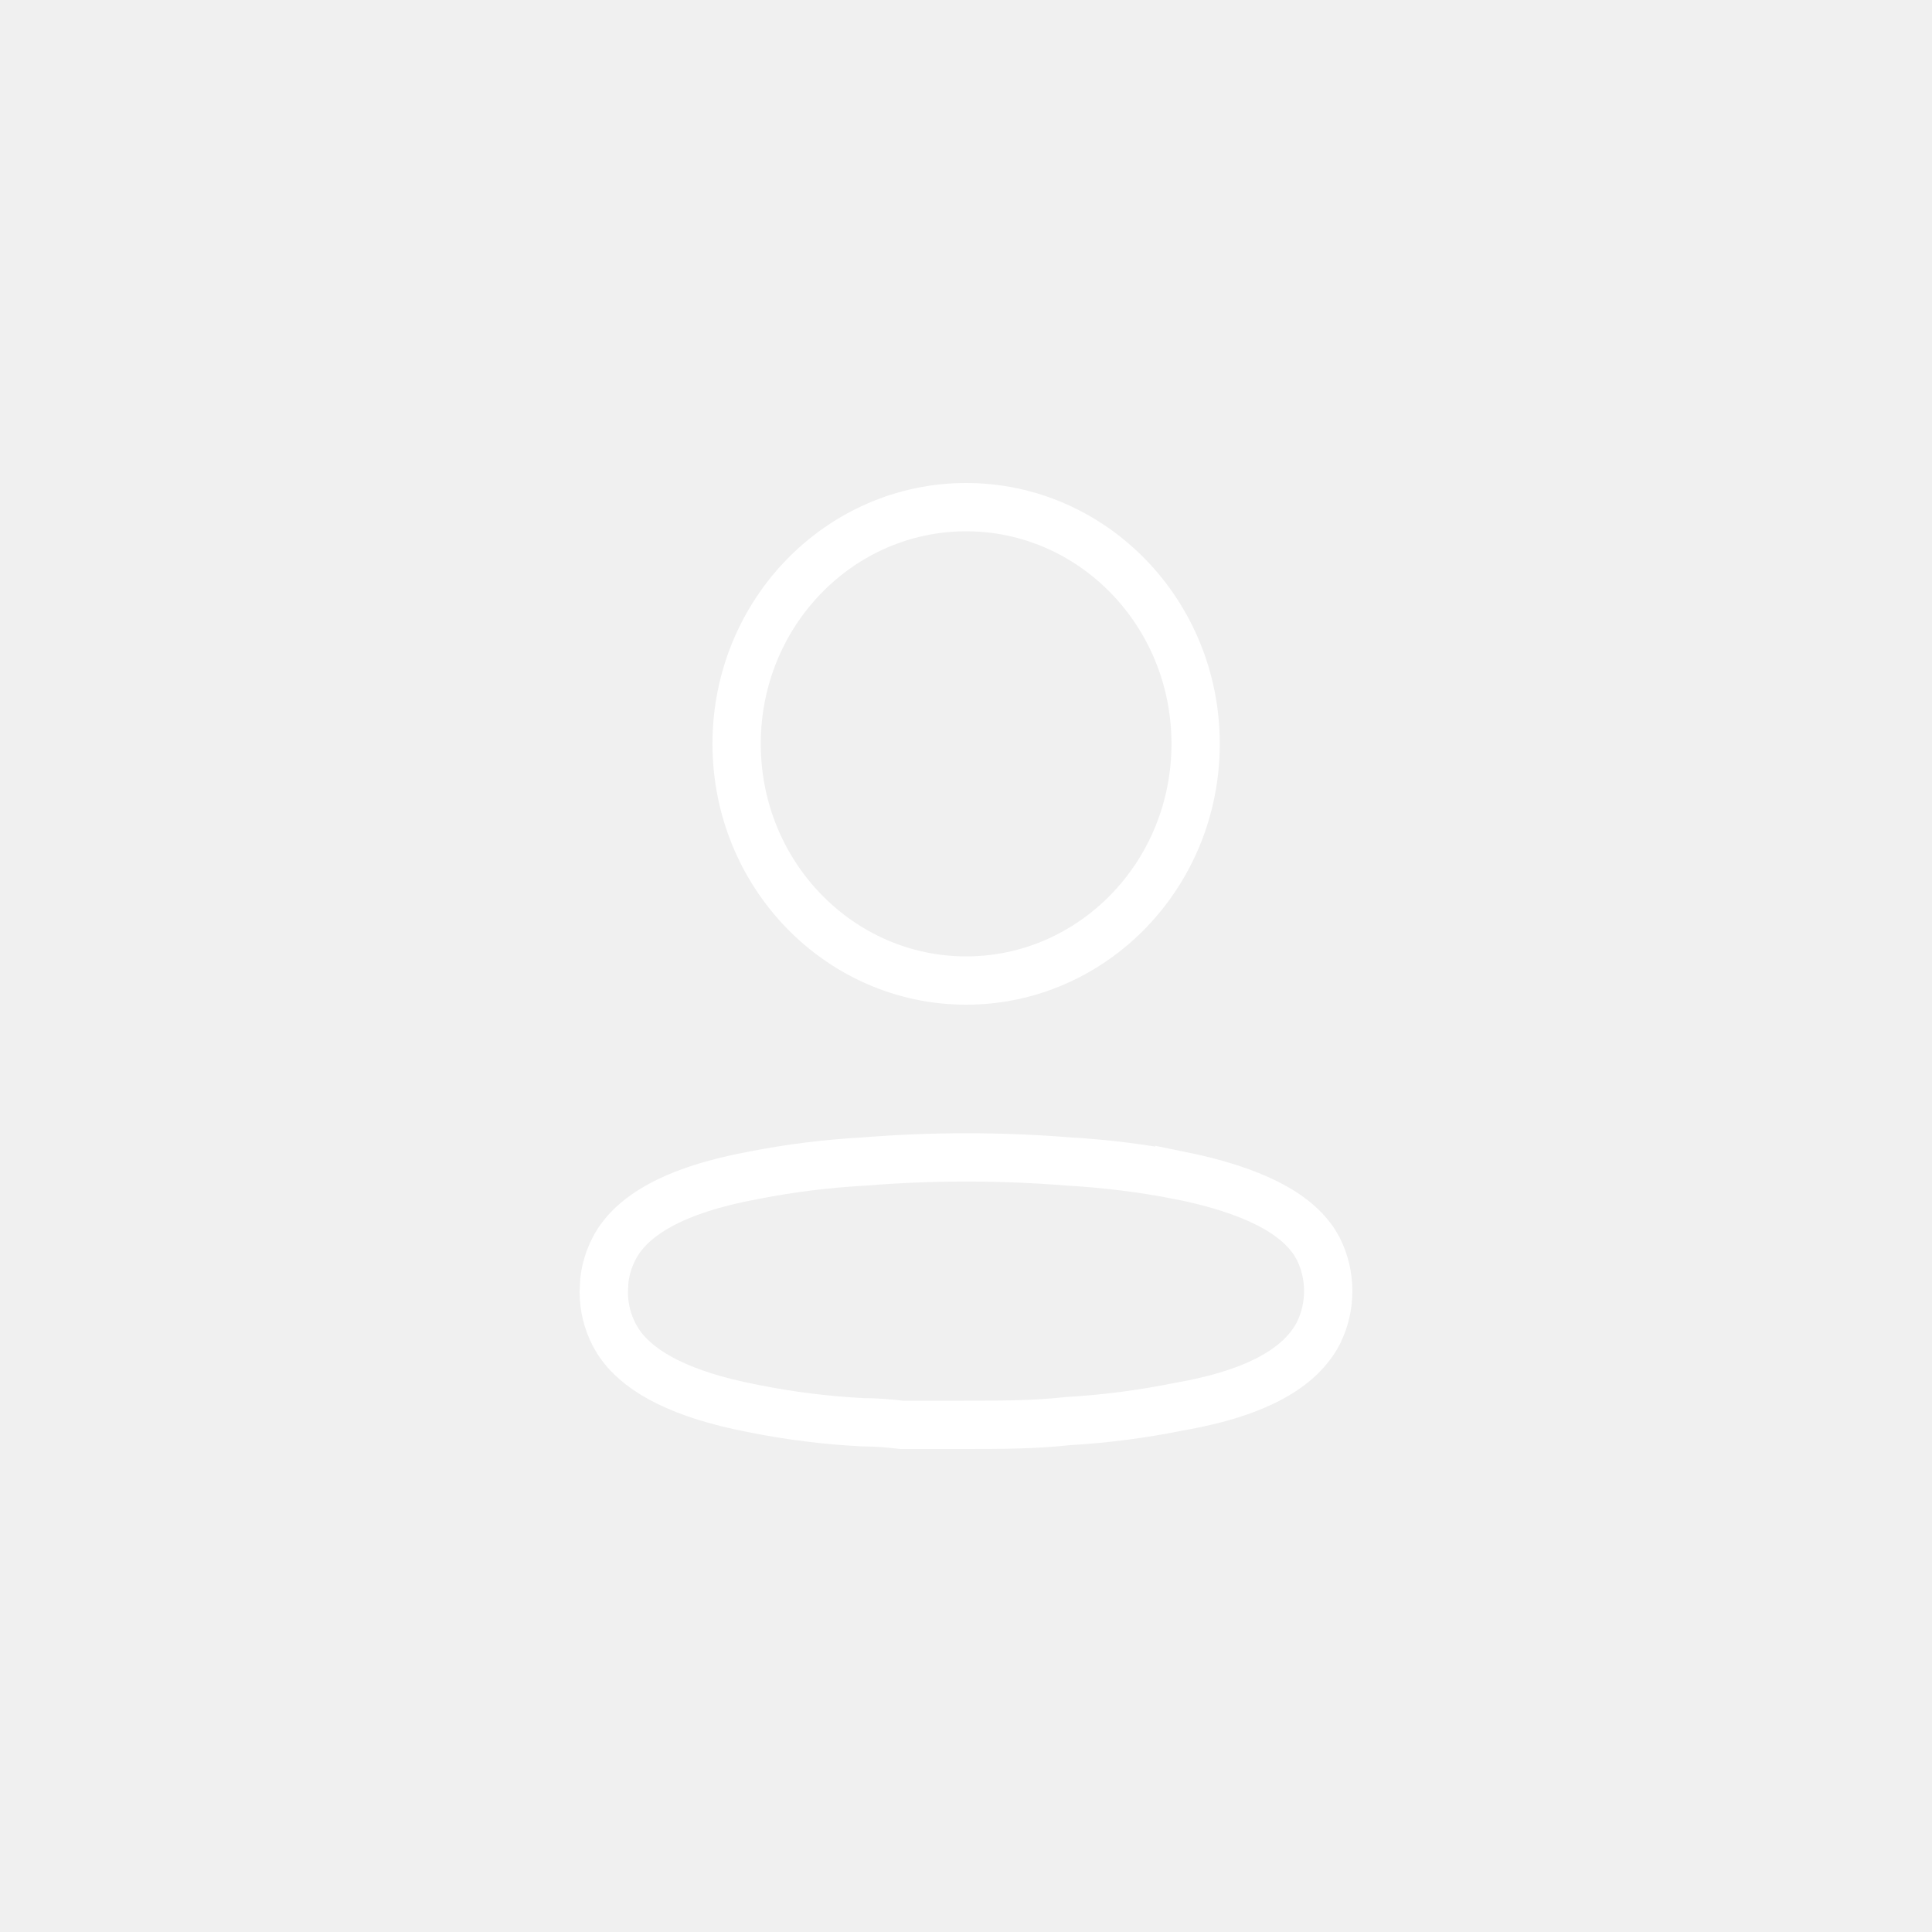
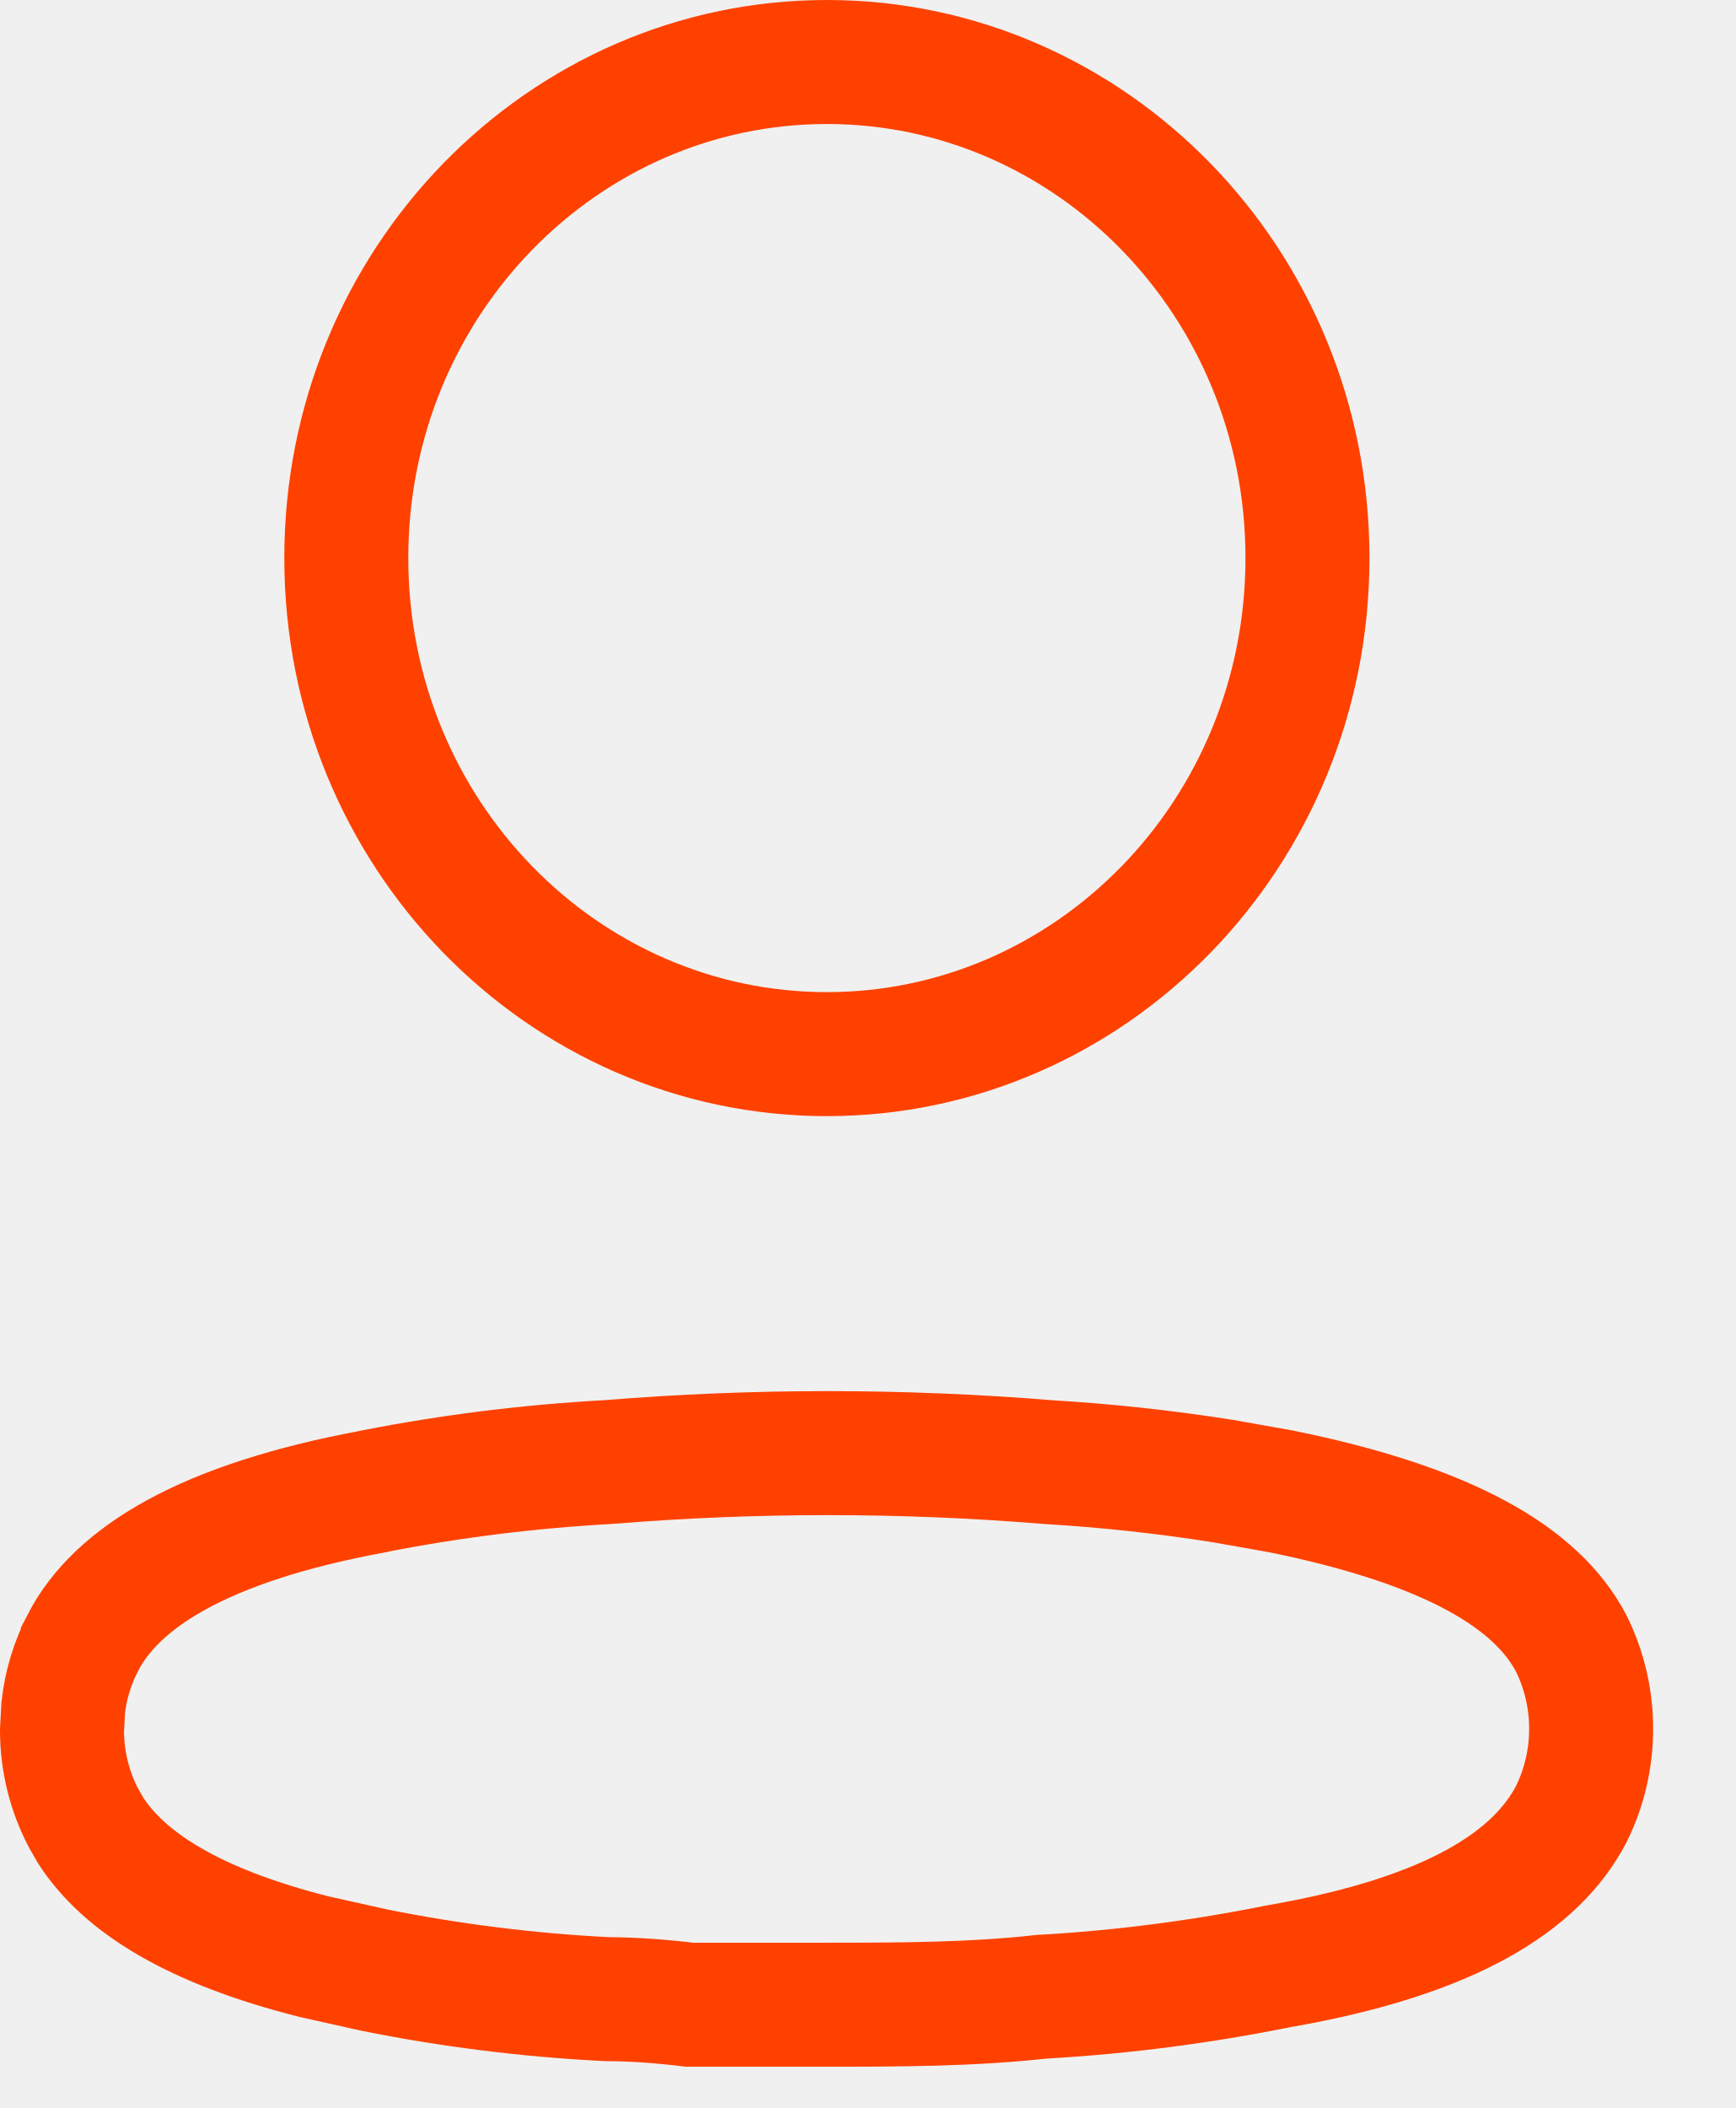
- <svg xmlns="http://www.w3.org/2000/svg" width="40" height="40" viewBox="0 0 40 40" fill="none">
-   <path d="M17.889 24.048C19.302 23.934 20.721 23.934 22.134 24.048L22.145 24.049C22.906 24.093 23.665 24.188 24.415 24.334V24.333C25.956 24.645 26.827 25.117 27.222 25.73L27.294 25.855C27.568 26.404 27.568 27.057 27.294 27.605C26.937 28.286 26.088 28.831 24.406 29.125L24.394 29.127C23.646 29.278 22.889 29.376 22.128 29.421L22.115 29.422L22.102 29.423C21.407 29.499 20.707 29.5 19.968 29.5H18.668C18.393 29.466 18.124 29.447 17.861 29.446C17.103 29.407 16.348 29.313 15.602 29.163L15.599 29.162L15.3 29.101C13.95 28.803 13.163 28.342 12.793 27.767L12.72 27.642C12.577 27.369 12.501 27.063 12.5 26.751V26.748L12.512 26.515C12.538 26.283 12.606 26.059 12.713 25.852V25.852C13.06 25.178 13.944 24.64 15.595 24.335L15.601 24.334C16.352 24.186 17.112 24.091 17.876 24.049L17.889 24.048ZM20.003 10.5C22.614 10.5 24.754 12.681 24.754 15.4C24.754 18.12 22.614 20.301 20.003 20.301C17.392 20.301 15.251 18.12 15.251 15.4C15.251 12.681 17.392 10.5 20.003 10.5Z" stroke="white" />
+ <svg xmlns="http://www.w3.org/2000/svg" width="14" height="17" viewBox="0 0 14 17" fill="none">
+   <path d="M4.914 11.79C6.087 11.695 7.266 11.695 8.438 11.79L8.449 11.791C8.922 11.819 9.394 11.87 9.862 11.944L10.33 12.027C11.694 12.304 12.394 12.725 12.671 13.251C12.887 13.684 12.887 14.2 12.671 14.633C12.392 15.165 11.717 15.612 10.324 15.855L10.312 15.857C9.692 15.982 9.065 16.064 8.435 16.101L8.409 16.102C7.835 16.166 7.257 16.167 6.64 16.167H5.561C5.333 16.139 5.109 16.123 4.891 16.122C4.262 16.09 3.636 16.012 3.019 15.888L3.015 15.887L2.535 15.78C1.561 15.534 1 15.18 0.73 14.76L0.674 14.662C0.561 14.447 0.501 14.205 0.5 13.959V13.956L0.51 13.771C0.53 13.589 0.584 13.412 0.668 13.249V13.248C0.939 12.723 1.641 12.281 3.011 12.028L3.017 12.026C3.639 11.904 4.269 11.826 4.901 11.791L4.914 11.79ZM6.669 0.5C8.796 0.5 10.545 2.278 10.545 4.5C10.545 6.723 8.797 8.501 6.669 8.501C4.541 8.501 2.793 6.723 2.793 4.5C2.793 2.278 4.541 0.5 6.669 0.5Z" stroke="#FF4100" />
</svg>
